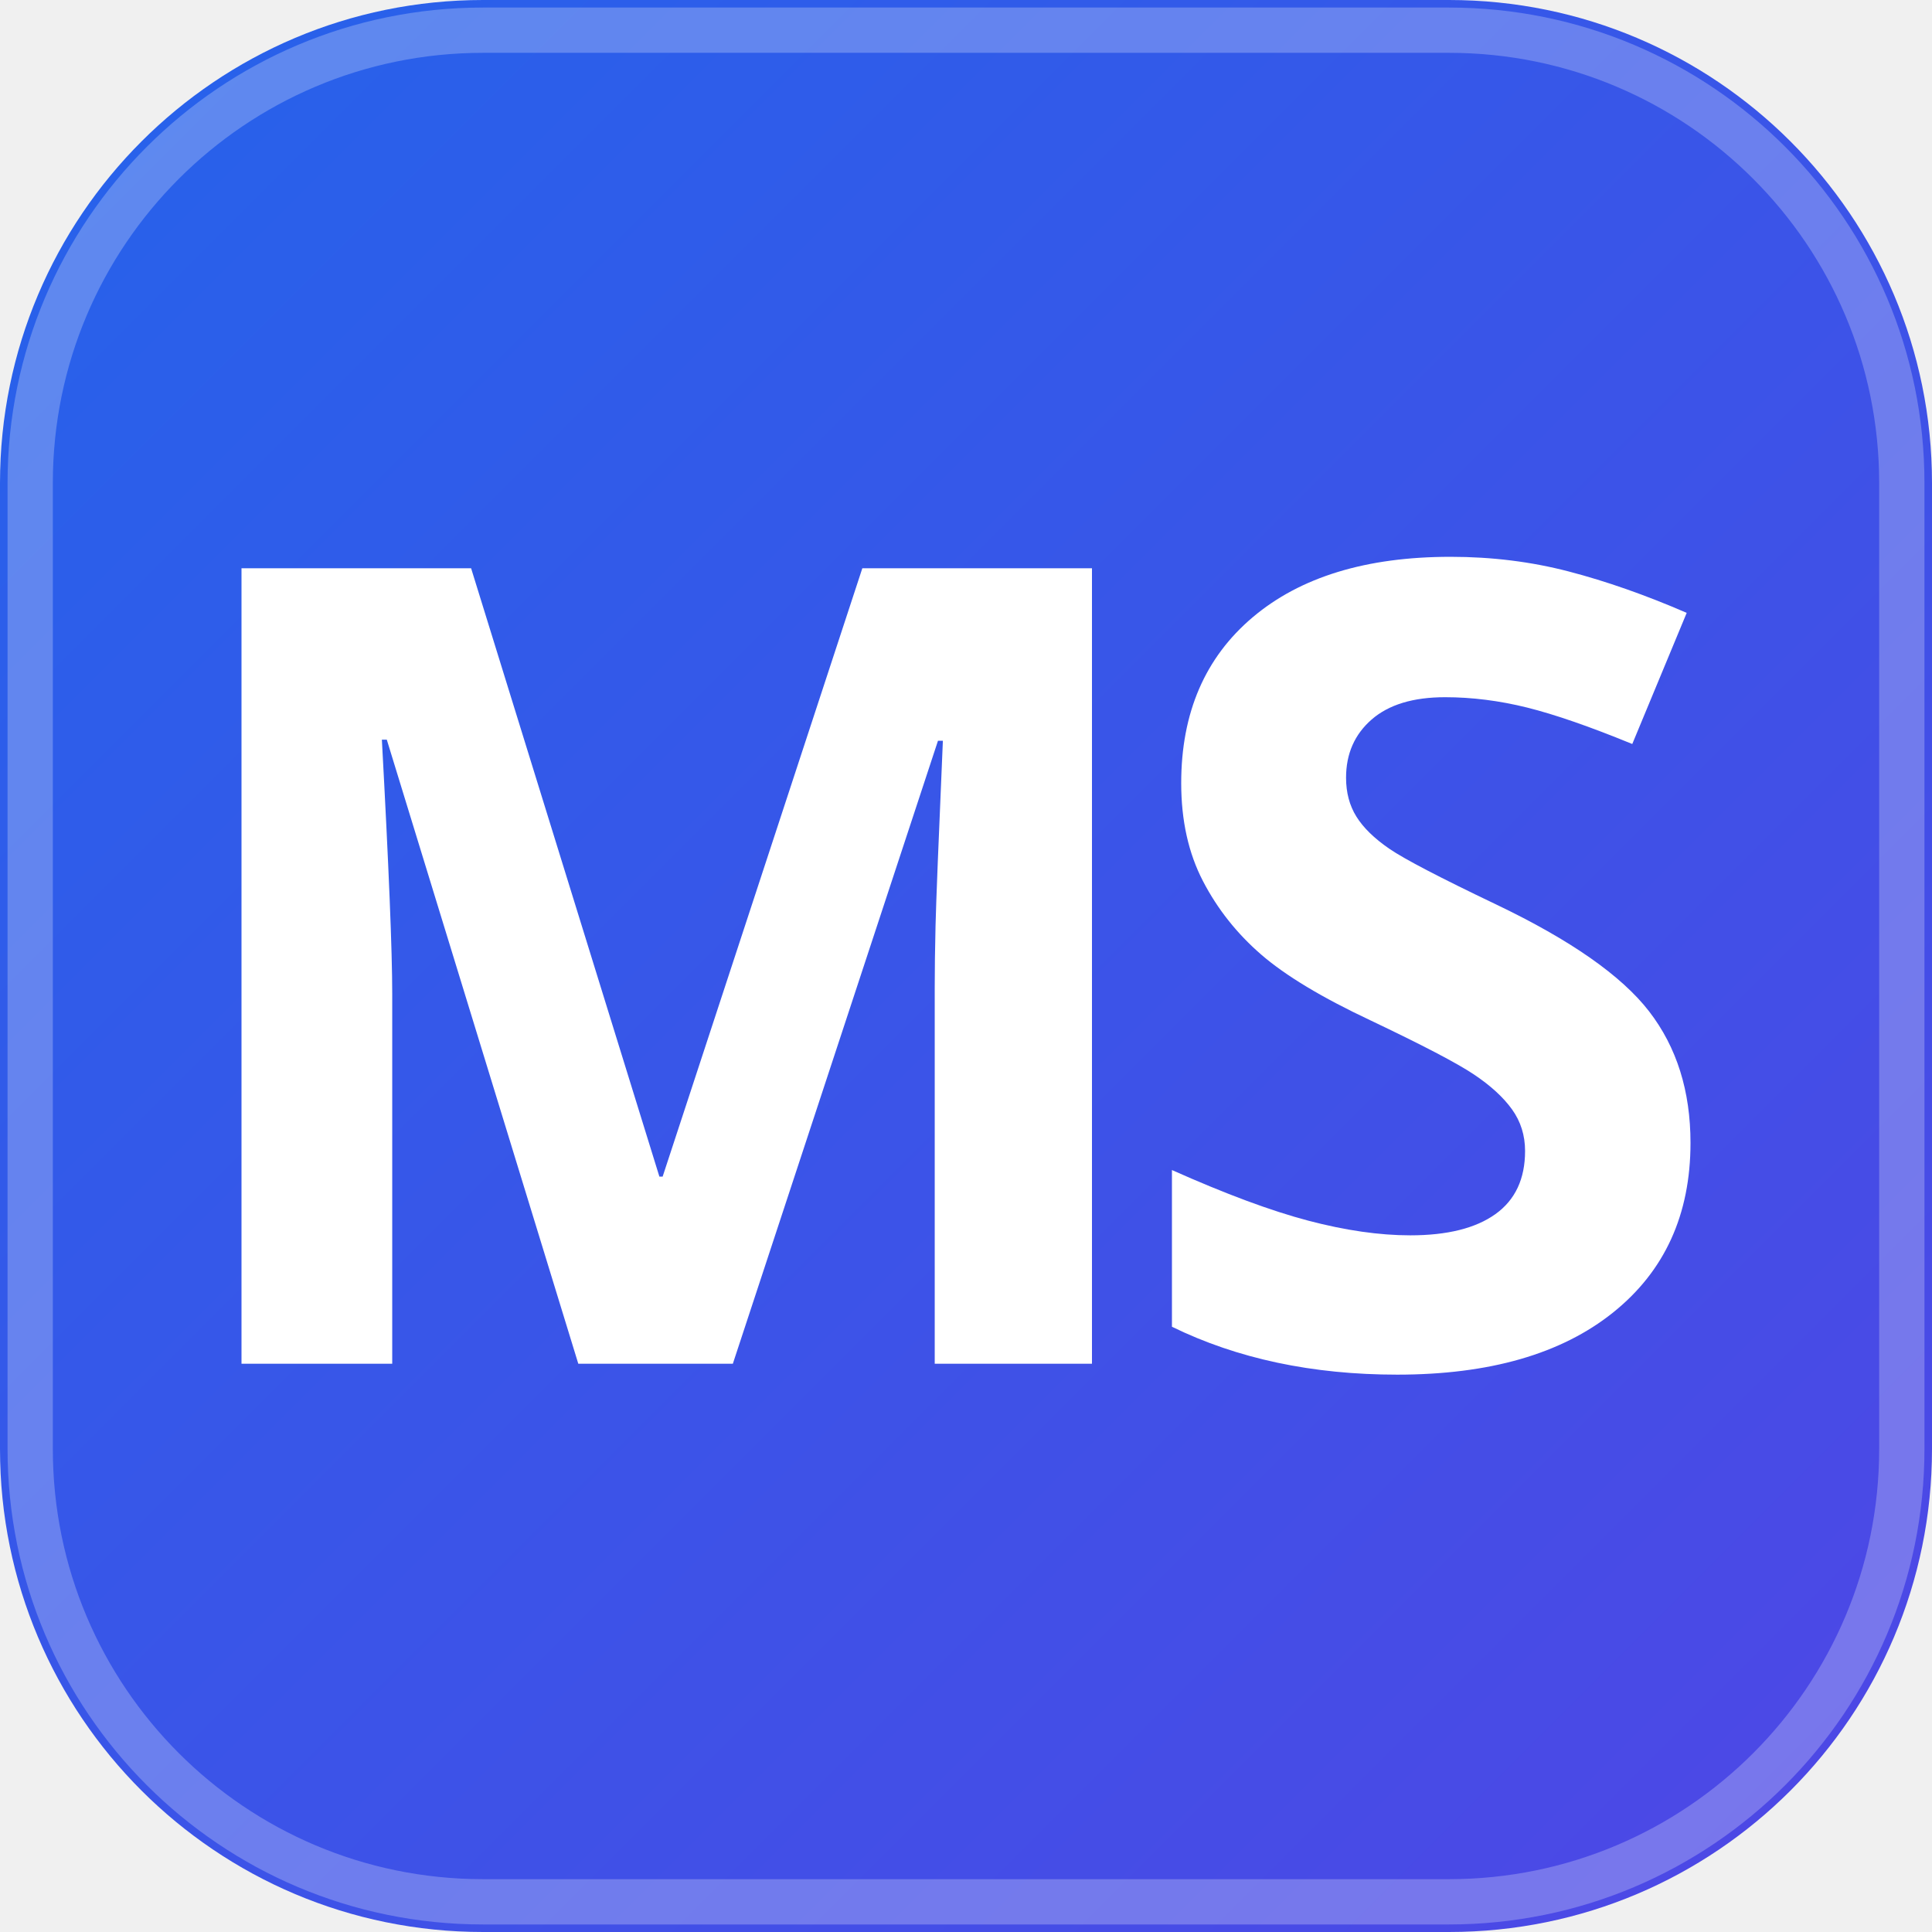
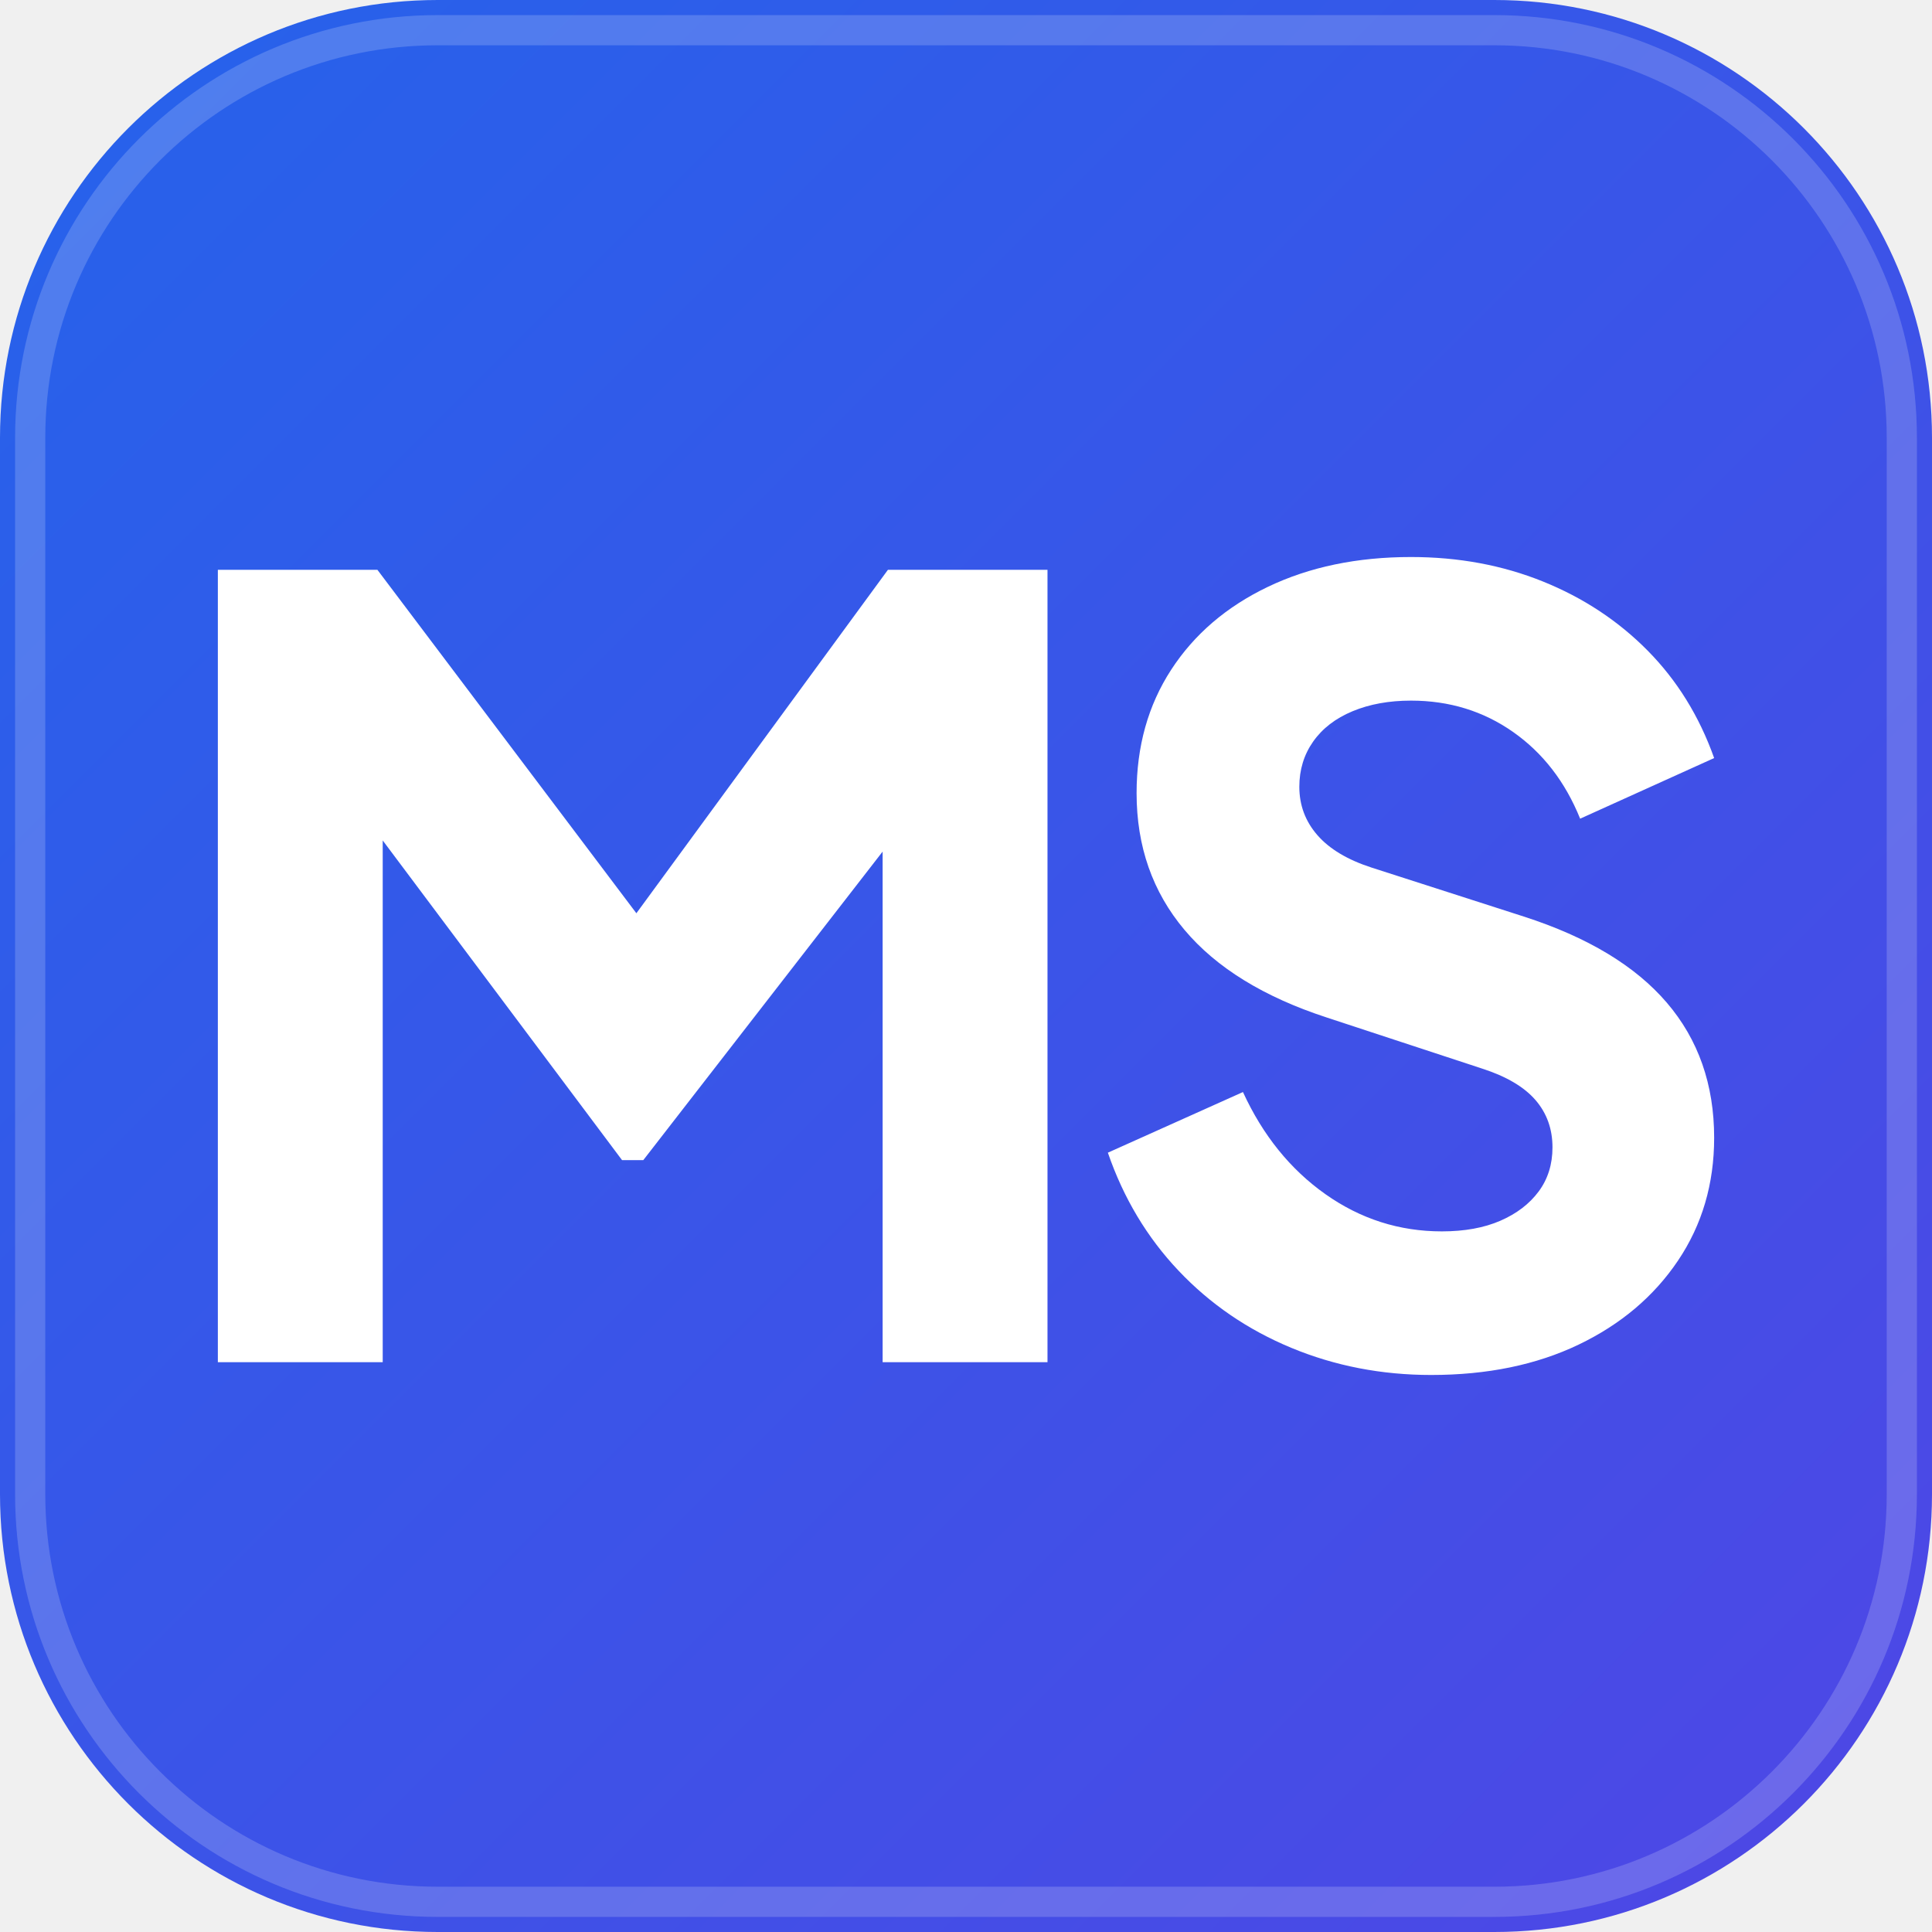
- <svg xmlns="http://www.w3.org/2000/svg" viewBox="0 0 64 64" width="64" height="64">
+ <svg xmlns="http://www.w3.org/2000/svg" viewBox="0 0 512 512" width="512" height="512">
  <defs>
-     <linearGradient id="msGrad" x1="0%" y1="0%" x2="100%" y2="100%">
+     <linearGradient id="msBrandGrad" x1="0%" y1="0%" x2="100%" y2="100%">
      <stop offset="0%" stop-color="#2563eb" />
      <stop offset="100%" stop-color="#4f46e5" />
    </linearGradient>
  </defs>
-   <rect width="64" height="64" rx="16" fill="url(#msGrad)" />
-   <rect x="1" y="1" width="62" height="62" rx="15" fill="none" stroke="rgba(255,255,255,0.25)" stroke-width="1.5" />
-   <path d="M19.157 45.176 12.813 24.502H12.65Q12.993 30.81 12.993 32.919V45.176H8V18.824H15.606L21.843 38.976H21.951L28.566 18.824H36.173V45.176H30.964V32.703Q30.964 31.82 30.991 30.666Q31.018 29.513 31.234 24.538H31.072L24.276 45.176Z M56.0 37.858Q56.0 41.427 53.431 43.482Q50.863 45.537 46.285 45.537Q42.067 45.537 38.822 43.95V38.759Q41.49 39.949 43.338 40.436Q45.185 40.922 46.717 40.922Q48.556 40.922 49.538 40.219Q50.52 39.516 50.52 38.128Q50.52 37.353 50.088 36.75Q49.655 36.146 48.817 35.587Q47.979 35.028 45.401 33.802Q42.986 32.667 41.778 31.621Q40.571 30.576 39.85 29.188Q39.129 27.8 39.129 25.944Q39.129 22.447 41.499 20.446Q43.869 18.445 48.051 18.445Q50.106 18.445 51.971 18.932Q53.837 19.419 55.874 20.302L54.071 24.646Q51.962 23.781 50.584 23.438Q49.205 23.096 47.871 23.096Q46.285 23.096 45.437 23.835Q44.59 24.574 44.59 25.763Q44.59 26.502 44.933 27.052Q45.275 27.602 46.023 28.116Q46.771 28.629 49.565 29.963Q53.26 31.73 54.63 33.505Q56.0 35.281 56.0 37.858Z" fill="#ffffff" />
+   <rect width="512" height="512" rx="116" fill="url(#msBrandGrad)" />
+   <rect x="8" y="8" width="496" height="496" rx="108" fill="none" stroke="rgba(255,255,255,0.18)" stroke-width="8" />
+   <path d="M57.732 361.0V151.0H100.013L178.658 255.295H158.926L235.315 151.0H277.597V361.0H233.906V199.201L251.383 203.148L170.483 307.443H164.846L86.765 203.148L101.423 199.201V361.0Z M379.289 364.383Q359.557 364.383 342.221 357.195Q324.886 350.007 312.342 336.758Q299.799 323.51 293.597 305.47L329.396 289.403Q337.289 306.597 351.242 316.463Q365.195 326.329 382.107 326.329Q391.128 326.329 397.611 323.51Q404.094 320.691 407.758 315.758Q411.423 310.826 411.423 304.06Q411.423 296.732 406.913 291.517Q402.403 286.302 392.819 283.201L351.664 269.671Q326.577 261.497 313.893 246.416Q301.208 231.336 301.208 210.195Q301.208 191.591 310.369 177.497Q319.53 163.403 336.02 155.51Q352.51 147.617 373.933 147.617Q392.819 147.617 408.886 154.101Q424.953 160.584 436.651 172.423Q448.349 184.262 454.268 200.893L418.752 216.96Q412.832 202.302 400.993 193.987Q389.154 185.671 373.933 185.671Q365.195 185.671 358.43 188.49Q351.664 191.309 348.0 196.523Q344.336 201.738 344.336 208.503Q344.336 215.832 349.128 221.329Q353.919 226.826 363.503 229.926L403.812 242.893Q429.181 251.067 441.725 265.725Q454.268 280.383 454.268 301.523Q454.268 319.846 444.685 334.081Q435.101 348.315 418.329 356.349Q401.557 364.383 379.289 364.383Z" fill="#ffffff" />
</svg>
